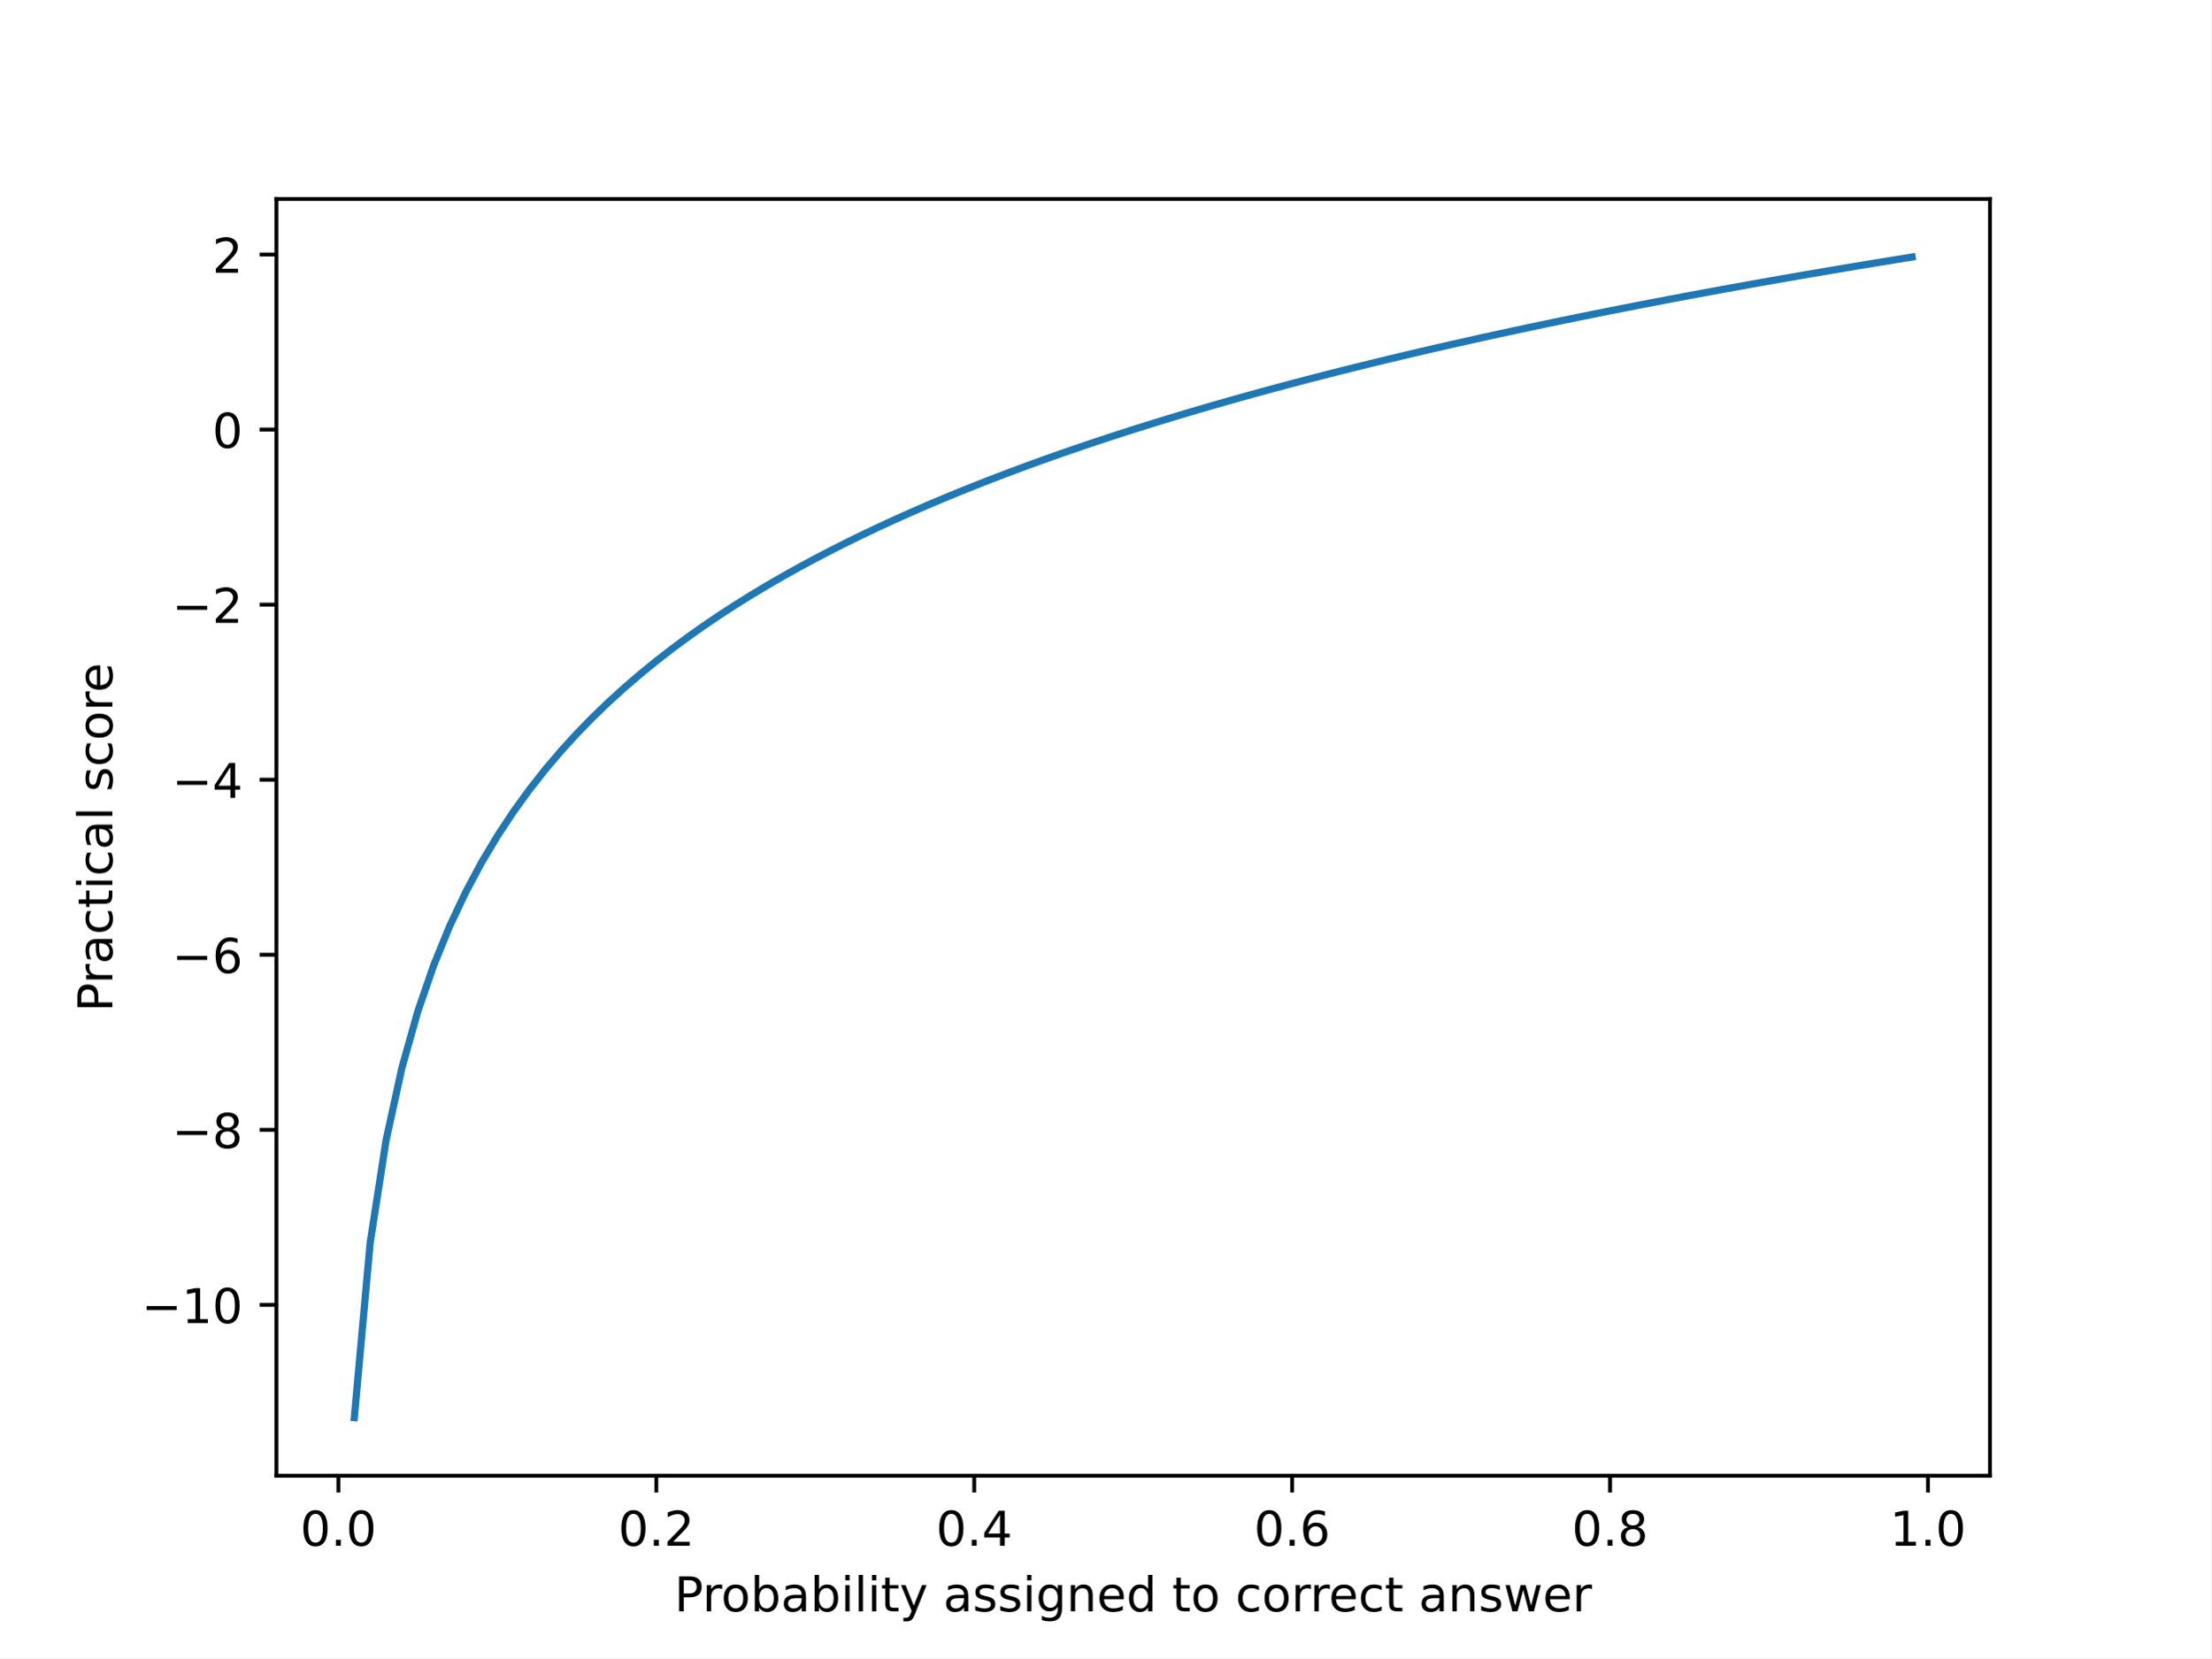
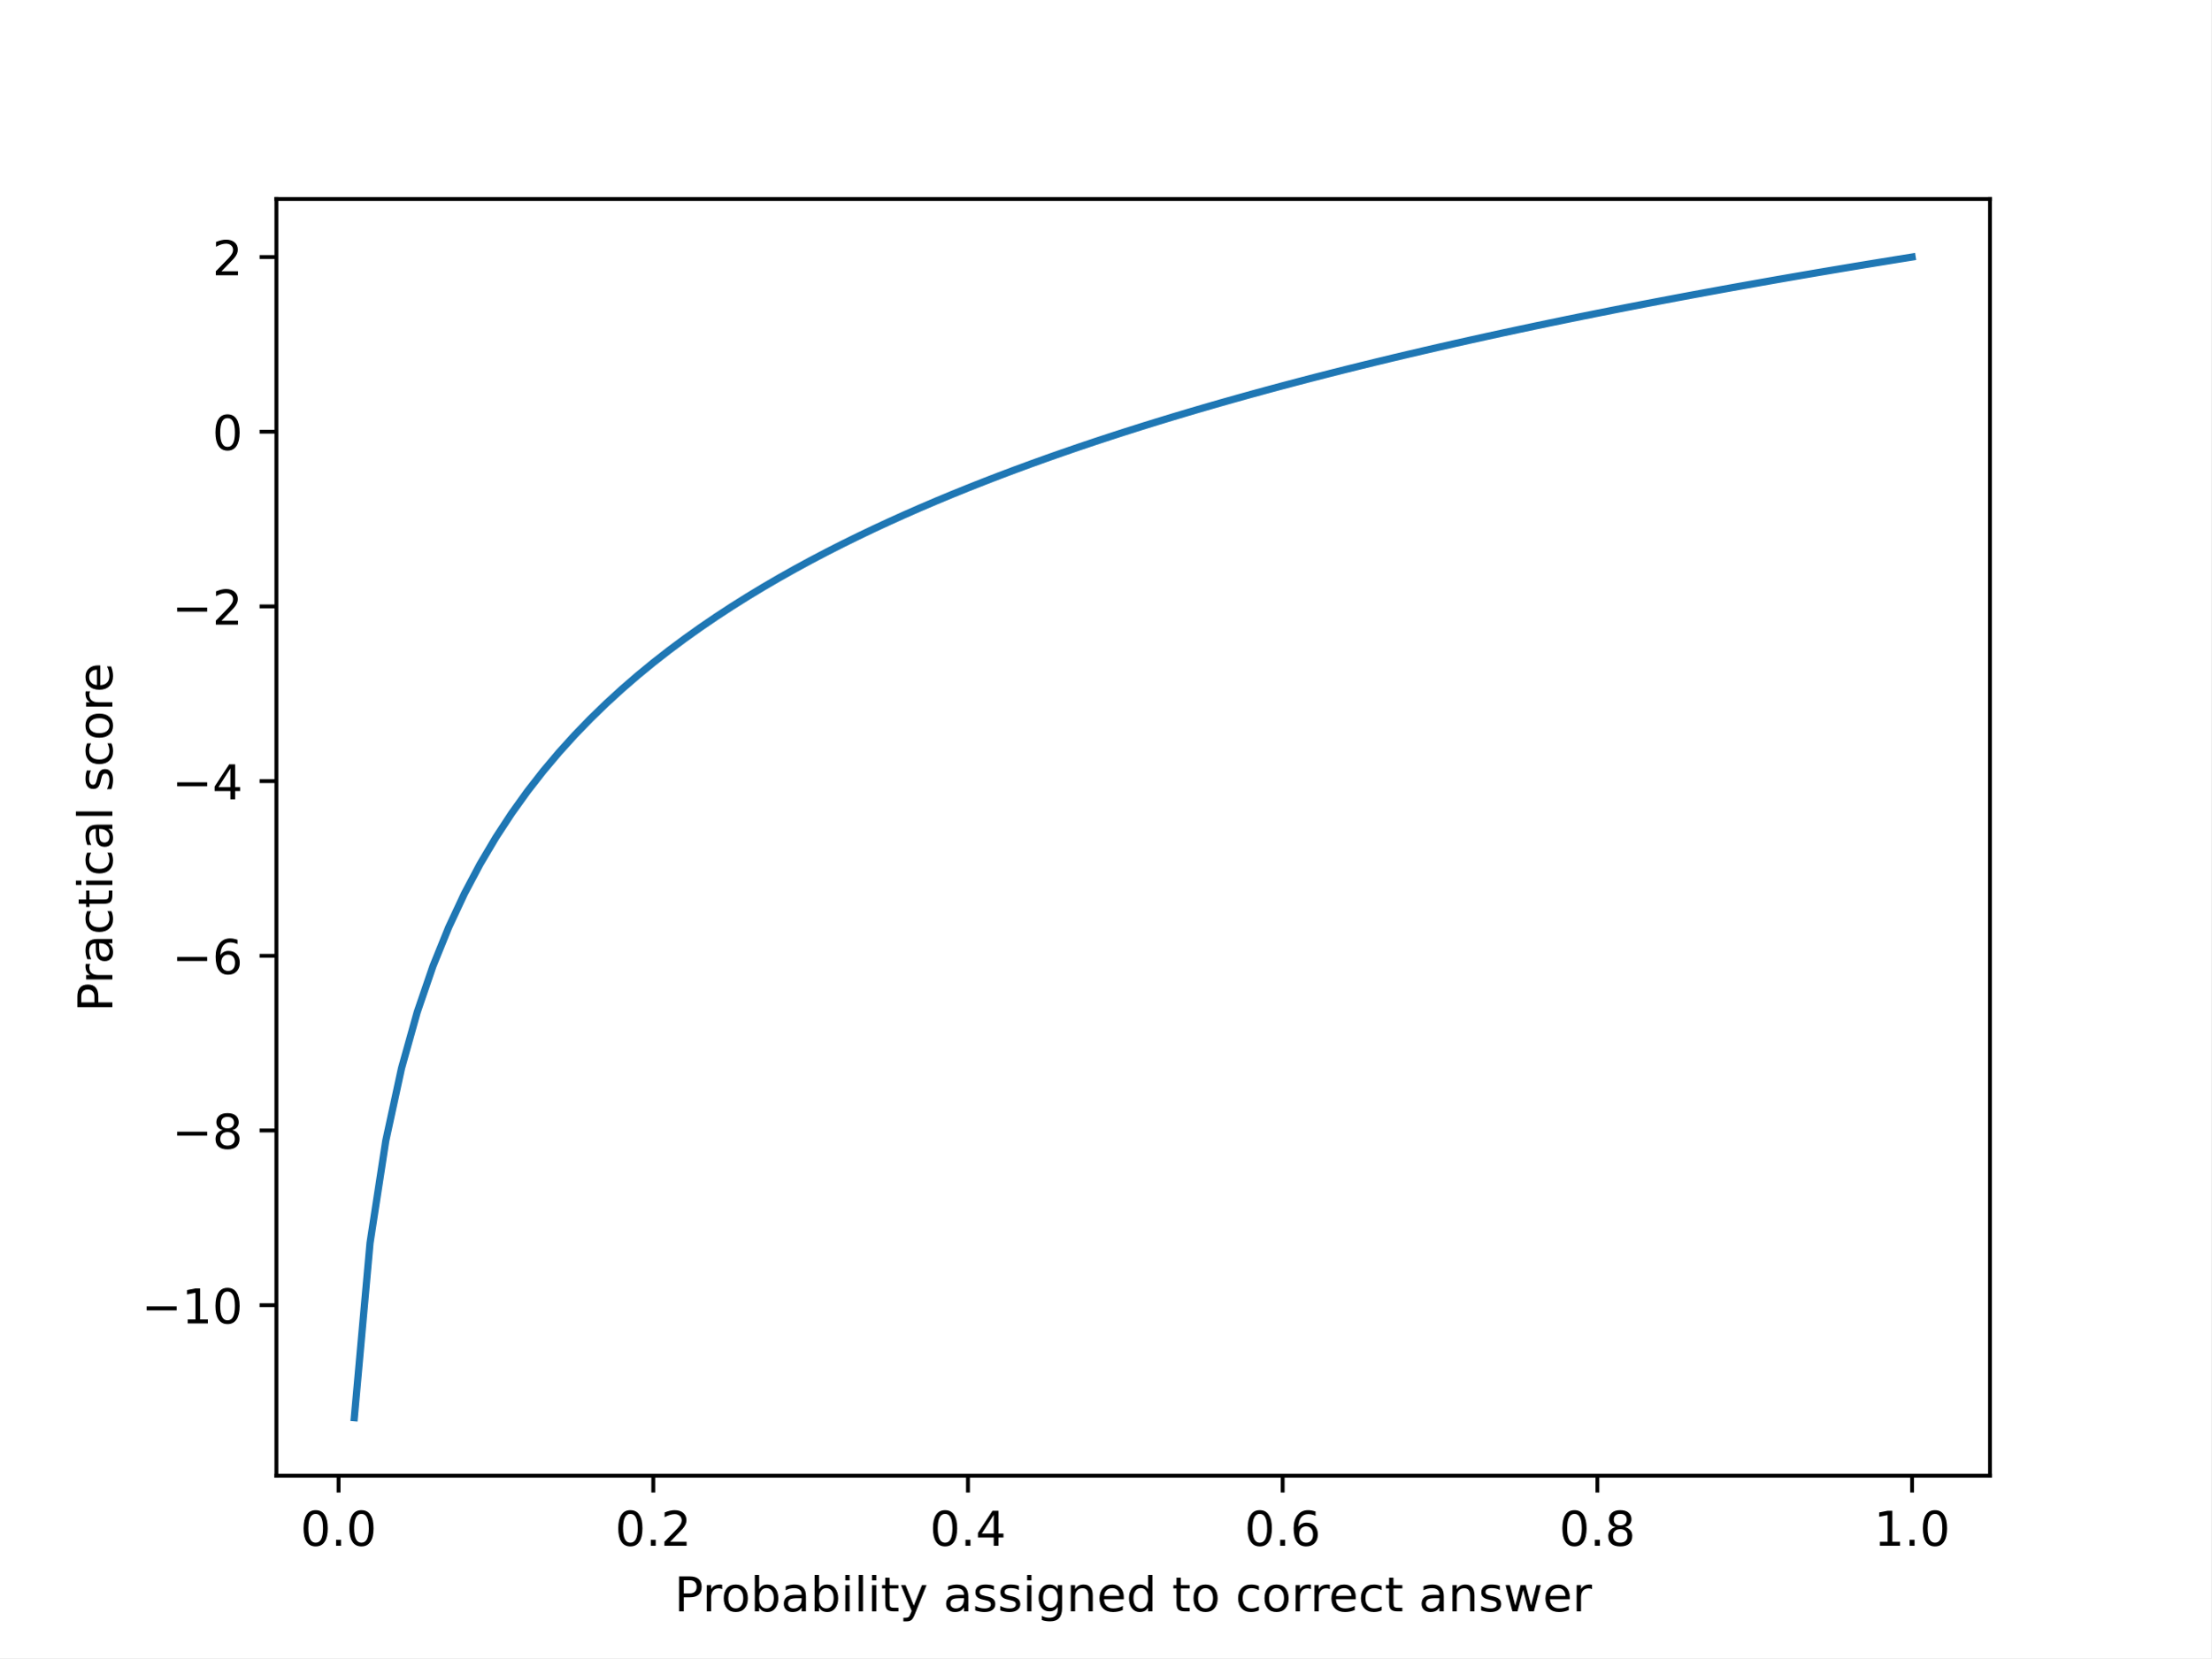
<svg xmlns="http://www.w3.org/2000/svg" xmlns:xlink="http://www.w3.org/1999/xlink" height="345.6pt" version="1.1" viewBox="0 0 460.8 345.6" width="460.8pt">
  <defs>
    <style type="text/css">
*{stroke-linecap:butt;stroke-linejoin:round;}
  </style>
  </defs>
  <g id="figure_1">
    <g id="patch_1">
      <path d="M 0 345.6  L 460.8 345.6  L 460.8 0  L 0 0  z " style="fill:#ffffff;" />
    </g>
    <g id="axes_1">
      <g id="patch_2">
        <path d="M 57.6 307.584  L 414.72 307.584  L 414.72 41.472  L 57.6 41.472  z " style="fill:#ffffff;" />
      </g>
      <g id="matplotlib.axis_1">
        <g id="xtick_1">
          <g id="line2d_1">
            <defs>
-               <path d="M 0 0  L 0 3.5  " id="m2e516d0a1c" style="stroke:#000000;stroke-width:0.8;" />
-             </defs>
-             <g>
-               <use style="stroke:#000000;stroke-width:0.8;" x="70.52" xlink:href="#m2e516d0a1c" y="307.584" />
+               <path d="M 0 0  L 0 3.5  " id="m2e163283e9" style="stroke:#000000;stroke-width:0.8;" />
+             </defs>
+             <g>
+               <use style="stroke:#000000;stroke-width:0.8;" x="70.553" xlink:href="#m2e163283e9" y="307.584" />
            </g>
          </g>
          <g id="text_1">
            <defs>
              <path d="M 31.781 66.406  Q 24.172 66.406 20.328 58.906  Q 16.5 51.422 16.5 36.375  Q 16.5 21.391 20.328 13.891  Q 24.172 6.391 31.781 6.391  Q 39.453 6.391 43.281 13.891  Q 47.125 21.391 47.125 36.375  Q 47.125 51.422 43.281 58.906  Q 39.453 66.406 31.781 66.406  z M 31.781 74.219  Q 44.047 74.219 50.516 64.516  Q 56.984 54.828 56.984 36.375  Q 56.984 17.969 50.516 8.266  Q 44.047 -1.422 31.781 -1.422  Q 19.531 -1.422 13.062 8.266  Q 6.594 17.969 6.594 36.375  Q 6.594 54.828 13.062 64.516  Q 19.531 74.219 31.781 74.219  z " id="DejaVuSans-48" />
              <path d="M 10.688 12.406  L 21 12.406  L 21 0  L 10.688 0  z " id="DejaVuSans-46" />
            </defs>
-             <g transform="translate(62.56836 322.1824)scale(0.1 -0.1)">
+             <g transform="translate(62.60183 322.1824)scale(0.1 -0.1)">
              <use xlink:href="#DejaVuSans-48" />
              <use x="63.623" xlink:href="#DejaVuSans-46" />
              <use x="95.41" xlink:href="#DejaVuSans-48" />
            </g>
          </g>
        </g>
        <g id="xtick_2">
          <g id="line2d_2">
            <g>
-               <use style="stroke:#000000;stroke-width:0.8;" x="136.776" xlink:href="#m2e516d0a1c" y="307.584" />
+               <use style="stroke:#000000;stroke-width:0.8;" x="136.14" xlink:href="#m2e163283e9" y="307.584" />
            </g>
          </g>
          <g id="text_2">
            <defs>
              <path d="M 19.188 8.297  L 53.609 8.297  L 53.609 0  L 7.328 0  L 7.328 8.297  Q 12.938 14.109 22.625 23.891  Q 32.328 33.688 34.812 36.531  Q 39.547 41.844 41.422 45.531  Q 43.312 49.219 43.312 52.781  Q 43.312 58.594 39.234 62.25  Q 35.156 65.922 28.609 65.922  Q 23.969 65.922 18.812 64.312  Q 13.672 62.703 7.812 59.422  L 7.812 69.391  Q 13.766 71.781 18.938 73  Q 24.125 74.219 28.422 74.219  Q 39.75 74.219 46.484 68.547  Q 53.219 62.891 53.219 53.422  Q 53.219 48.922 51.531 44.891  Q 49.859 40.875 45.406 35.406  Q 44.188 33.984 37.641 27.219  Q 31.109 20.453 19.188 8.297  z " id="DejaVuSans-50" />
            </defs>
-             <g transform="translate(128.8244 322.1824)scale(0.1 -0.1)">
+             <g transform="translate(128.1886 322.1824)scale(0.1 -0.1)">
              <use xlink:href="#DejaVuSans-48" />
              <use x="63.623" xlink:href="#DejaVuSans-46" />
              <use x="95.41" xlink:href="#DejaVuSans-50" />
            </g>
          </g>
        </g>
        <g id="xtick_3">
          <g id="line2d_3">
            <g>
-               <use style="stroke:#000000;stroke-width:0.8;" x="203.032" xlink:href="#m2e516d0a1c" y="307.584" />
+               <use style="stroke:#000000;stroke-width:0.8;" x="201.727" xlink:href="#m2e163283e9" y="307.584" />
            </g>
          </g>
          <g id="text_3">
            <defs>
              <path d="M 37.797 64.312  L 12.891 25.391  L 37.797 25.391  z M 35.203 72.906  L 47.609 72.906  L 47.609 25.391  L 58.016 25.391  L 58.016 17.188  L 47.609 17.188  L 47.609 0  L 37.797 0  L 37.797 17.188  L 4.891 17.188  L 4.891 26.703  z " id="DejaVuSans-52" />
            </defs>
-             <g transform="translate(195.0804 322.1824)scale(0.1 -0.1)">
+             <g transform="translate(193.7754 322.1824)scale(0.1 -0.1)">
              <use xlink:href="#DejaVuSans-48" />
              <use x="63.623" xlink:href="#DejaVuSans-46" />
              <use x="95.41" xlink:href="#DejaVuSans-52" />
            </g>
          </g>
        </g>
        <g id="xtick_4">
          <g id="line2d_4">
            <g>
-               <use style="stroke:#000000;stroke-width:0.8;" x="269.288" xlink:href="#m2e516d0a1c" y="307.584" />
+               <use style="stroke:#000000;stroke-width:0.8;" x="267.314" xlink:href="#m2e163283e9" y="307.584" />
            </g>
          </g>
          <g id="text_4">
            <defs>
              <path d="M 33.016 40.375  Q 26.375 40.375 22.484 35.828  Q 18.609 31.297 18.609 23.391  Q 18.609 15.531 22.484 10.953  Q 26.375 6.391 33.016 6.391  Q 39.656 6.391 43.531 10.953  Q 47.406 15.531 47.406 23.391  Q 47.406 31.297 43.531 35.828  Q 39.656 40.375 33.016 40.375  z M 52.594 71.297  L 52.594 62.312  Q 48.875 64.062 45.094 64.984  Q 41.312 65.922 37.594 65.922  Q 27.828 65.922 22.672 59.328  Q 17.531 52.734 16.797 39.406  Q 19.672 43.656 24.016 45.922  Q 28.375 48.188 33.594 48.188  Q 44.578 48.188 50.953 41.516  Q 57.328 34.859 57.328 23.391  Q 57.328 12.156 50.688 5.359  Q 44.047 -1.422 33.016 -1.422  Q 20.359 -1.422 13.672 8.266  Q 6.984 17.969 6.984 36.375  Q 6.984 53.656 15.188 63.938  Q 23.391 74.219 37.203 74.219  Q 40.922 74.219 44.703 73.484  Q 48.484 72.75 52.594 71.297  z " id="DejaVuSans-54" />
            </defs>
-             <g transform="translate(261.3365 322.1824)scale(0.1 -0.1)">
+             <g transform="translate(259.3622 322.1824)scale(0.1 -0.1)">
              <use xlink:href="#DejaVuSans-48" />
              <use x="63.623" xlink:href="#DejaVuSans-46" />
              <use x="95.41" xlink:href="#DejaVuSans-54" />
            </g>
          </g>
        </g>
        <g id="xtick_5">
          <g id="line2d_5">
            <g>
-               <use style="stroke:#000000;stroke-width:0.8;" x="335.544" xlink:href="#m2e516d0a1c" y="307.584" />
+               <use style="stroke:#000000;stroke-width:0.8;" x="332.9" xlink:href="#m2e163283e9" y="307.584" />
            </g>
          </g>
          <g id="text_5">
            <defs>
              <path d="M 31.781 34.625  Q 24.75 34.625 20.719 30.859  Q 16.703 27.094 16.703 20.516  Q 16.703 13.922 20.719 10.156  Q 24.75 6.391 31.781 6.391  Q 38.812 6.391 42.859 10.172  Q 46.922 13.969 46.922 20.516  Q 46.922 27.094 42.891 30.859  Q 38.875 34.625 31.781 34.625  z M 21.922 38.812  Q 15.578 40.375 12.031 44.719  Q 8.5 49.078 8.5 55.328  Q 8.5 64.062 14.719 69.141  Q 20.953 74.219 31.781 74.219  Q 42.672 74.219 48.875 69.141  Q 55.078 64.062 55.078 55.328  Q 55.078 49.078 51.531 44.719  Q 48 40.375 41.703 38.812  Q 48.828 37.156 52.797 32.312  Q 56.781 27.484 56.781 20.516  Q 56.781 9.906 50.312 4.234  Q 43.844 -1.422 31.781 -1.422  Q 19.734 -1.422 13.25 4.234  Q 6.781 9.906 6.781 20.516  Q 6.781 27.484 10.781 32.312  Q 14.797 37.156 21.922 38.812  z M 18.312 54.391  Q 18.312 48.734 21.844 45.562  Q 25.391 42.391 31.781 42.391  Q 38.141 42.391 41.719 45.562  Q 45.312 48.734 45.312 54.391  Q 45.312 60.062 41.719 63.234  Q 38.141 66.406 31.781 66.406  Q 25.391 66.406 21.844 63.234  Q 18.312 60.062 18.312 54.391  z " id="DejaVuSans-56" />
            </defs>
-             <g transform="translate(327.5925 322.1824)scale(0.1 -0.1)">
+             <g transform="translate(324.9489 322.1824)scale(0.1 -0.1)">
              <use xlink:href="#DejaVuSans-48" />
              <use x="63.623" xlink:href="#DejaVuSans-46" />
              <use x="95.41" xlink:href="#DejaVuSans-56" />
            </g>
          </g>
        </g>
        <g id="xtick_6">
          <g id="line2d_6">
            <g>
-               <use style="stroke:#000000;stroke-width:0.8;" x="401.8" xlink:href="#m2e516d0a1c" y="307.584" />
+               <use style="stroke:#000000;stroke-width:0.8;" x="398.487" xlink:href="#m2e163283e9" y="307.584" />
            </g>
          </g>
          <g id="text_6">
            <defs>
              <path d="M 12.406 8.297  L 28.516 8.297  L 28.516 63.922  L 10.984 60.406  L 10.984 69.391  L 28.422 72.906  L 38.281 72.906  L 38.281 8.297  L 54.391 8.297  L 54.391 0  L 12.406 0  z " id="DejaVuSans-49" />
            </defs>
-             <g transform="translate(393.8485 322.1824)scale(0.1 -0.1)">
+             <g transform="translate(390.5357 322.1824)scale(0.1 -0.1)">
              <use xlink:href="#DejaVuSans-49" />
              <use x="63.623" xlink:href="#DejaVuSans-46" />
              <use x="95.41" xlink:href="#DejaVuSans-48" />
            </g>
          </g>
        </g>
        <g id="text_7">
          <defs>
            <path d="M 19.672 64.797  L 19.672 37.406  L 32.078 37.406  Q 38.969 37.406 42.719 40.969  Q 46.484 44.531 46.484 51.125  Q 46.484 57.672 42.719 61.234  Q 38.969 64.797 32.078 64.797  z M 9.812 72.906  L 32.078 72.906  Q 44.344 72.906 50.609 67.359  Q 56.891 61.812 56.891 51.125  Q 56.891 40.328 50.609 34.812  Q 44.344 29.297 32.078 29.297  L 19.672 29.297  L 19.672 0  L 9.812 0  z " id="DejaVuSans-80" />
            <path d="M 41.109 46.297  Q 39.594 47.172 37.812 47.578  Q 36.031 48 33.891 48  Q 26.266 48 22.188 43.047  Q 18.109 38.094 18.109 28.812  L 18.109 0  L 9.078 0  L 9.078 54.688  L 18.109 54.688  L 18.109 46.188  Q 20.953 51.172 25.484 53.578  Q 30.031 56 36.531 56  Q 37.453 56 38.578 55.875  Q 39.703 55.766 41.062 55.516  z " id="DejaVuSans-114" />
            <path d="M 30.609 48.391  Q 23.391 48.391 19.188 42.75  Q 14.984 37.109 14.984 27.297  Q 14.984 17.484 19.156 11.844  Q 23.344 6.203 30.609 6.203  Q 37.797 6.203 41.984 11.859  Q 46.188 17.531 46.188 27.297  Q 46.188 37.016 41.984 42.703  Q 37.797 48.391 30.609 48.391  z M 30.609 56  Q 42.328 56 49.016 48.375  Q 55.719 40.766 55.719 27.297  Q 55.719 13.875 49.016 6.219  Q 42.328 -1.422 30.609 -1.422  Q 18.844 -1.422 12.172 6.219  Q 5.516 13.875 5.516 27.297  Q 5.516 40.766 12.172 48.375  Q 18.844 56 30.609 56  z " id="DejaVuSans-111" />
            <path d="M 48.688 27.297  Q 48.688 37.203 44.609 42.844  Q 40.531 48.484 33.406 48.484  Q 26.266 48.484 22.188 42.844  Q 18.109 37.203 18.109 27.297  Q 18.109 17.391 22.188 11.75  Q 26.266 6.109 33.406 6.109  Q 40.531 6.109 44.609 11.75  Q 48.688 17.391 48.688 27.297  z M 18.109 46.391  Q 20.953 51.266 25.266 53.625  Q 29.594 56 35.594 56  Q 45.562 56 51.781 48.094  Q 58.016 40.188 58.016 27.297  Q 58.016 14.406 51.781 6.484  Q 45.562 -1.422 35.594 -1.422  Q 29.594 -1.422 25.266 0.953  Q 20.953 3.328 18.109 8.203  L 18.109 0  L 9.078 0  L 9.078 75.984  L 18.109 75.984  z " id="DejaVuSans-98" />
            <path d="M 34.281 27.484  Q 23.391 27.484 19.188 25  Q 14.984 22.516 14.984 16.5  Q 14.984 11.719 18.141 8.906  Q 21.297 6.109 26.703 6.109  Q 34.188 6.109 38.703 11.406  Q 43.219 16.703 43.219 25.484  L 43.219 27.484  z M 52.203 31.203  L 52.203 0  L 43.219 0  L 43.219 8.297  Q 40.141 3.328 35.547 0.953  Q 30.953 -1.422 24.312 -1.422  Q 15.922 -1.422 10.953 3.297  Q 6 8.016 6 15.922  Q 6 25.141 12.172 29.828  Q 18.359 34.516 30.609 34.516  L 43.219 34.516  L 43.219 35.406  Q 43.219 41.609 39.141 45  Q 35.062 48.391 27.688 48.391  Q 23 48.391 18.547 47.266  Q 14.109 46.141 10.016 43.891  L 10.016 52.203  Q 14.938 54.109 19.578 55.047  Q 24.219 56 28.609 56  Q 40.484 56 46.344 49.844  Q 52.203 43.703 52.203 31.203  z " id="DejaVuSans-97" />
            <path d="M 9.422 54.688  L 18.406 54.688  L 18.406 0  L 9.422 0  z M 9.422 75.984  L 18.406 75.984  L 18.406 64.594  L 9.422 64.594  z " id="DejaVuSans-105" />
            <path d="M 9.422 75.984  L 18.406 75.984  L 18.406 0  L 9.422 0  z " id="DejaVuSans-108" />
            <path d="M 18.312 70.219  L 18.312 54.688  L 36.812 54.688  L 36.812 47.703  L 18.312 47.703  L 18.312 18.016  Q 18.312 11.328 20.141 9.422  Q 21.969 7.516 27.594 7.516  L 36.812 7.516  L 36.812 0  L 27.594 0  Q 17.188 0 13.234 3.875  Q 9.281 7.766 9.281 18.016  L 9.281 47.703  L 2.688 47.703  L 2.688 54.688  L 9.281 54.688  L 9.281 70.219  z " id="DejaVuSans-116" />
            <path d="M 32.172 -5.078  Q 28.375 -14.844 24.75 -17.812  Q 21.141 -20.797 15.094 -20.797  L 7.906 -20.797  L 7.906 -13.281  L 13.188 -13.281  Q 16.891 -13.281 18.938 -11.516  Q 21 -9.766 23.484 -3.219  L 25.094 0.875  L 2.984 54.688  L 12.5 54.688  L 29.594 11.922  L 46.688 54.688  L 56.203 54.688  z " id="DejaVuSans-121" />
            <path id="DejaVuSans-32" />
            <path d="M 44.281 53.078  L 44.281 44.578  Q 40.484 46.531 36.375 47.5  Q 32.281 48.484 27.875 48.484  Q 21.188 48.484 17.844 46.438  Q 14.5 44.391 14.5 40.281  Q 14.5 37.156 16.891 35.375  Q 19.281 33.594 26.516 31.984  L 29.594 31.297  Q 39.156 29.25 43.188 25.516  Q 47.219 21.781 47.219 15.094  Q 47.219 7.469 41.188 3.016  Q 35.156 -1.422 24.609 -1.422  Q 20.219 -1.422 15.453 -0.562  Q 10.688 0.297 5.422 2  L 5.422 11.281  Q 10.406 8.688 15.234 7.391  Q 20.062 6.109 24.812 6.109  Q 31.156 6.109 34.562 8.281  Q 37.984 10.453 37.984 14.406  Q 37.984 18.062 35.516 20.016  Q 33.062 21.969 24.703 23.781  L 21.578 24.516  Q 13.234 26.266 9.516 29.906  Q 5.812 33.547 5.812 39.891  Q 5.812 47.609 11.281 51.797  Q 16.75 56 26.812 56  Q 31.781 56 36.172 55.266  Q 40.578 54.547 44.281 53.078  z " id="DejaVuSans-115" />
            <path d="M 45.406 27.984  Q 45.406 37.75 41.375 43.109  Q 37.359 48.484 30.078 48.484  Q 22.859 48.484 18.828 43.109  Q 14.797 37.75 14.797 27.984  Q 14.797 18.266 18.828 12.891  Q 22.859 7.516 30.078 7.516  Q 37.359 7.516 41.375 12.891  Q 45.406 18.266 45.406 27.984  z M 54.391 6.781  Q 54.391 -7.172 48.188 -13.984  Q 42 -20.797 29.203 -20.797  Q 24.469 -20.797 20.266 -20.094  Q 16.062 -19.391 12.109 -17.922  L 12.109 -9.188  Q 16.062 -11.328 19.922 -12.344  Q 23.781 -13.375 27.781 -13.375  Q 36.625 -13.375 41.016 -8.766  Q 45.406 -4.156 45.406 5.172  L 45.406 9.625  Q 42.625 4.781 38.281 2.391  Q 33.938 0 27.875 0  Q 17.828 0 11.672 7.656  Q 5.516 15.328 5.516 27.984  Q 5.516 40.672 11.672 48.328  Q 17.828 56 27.875 56  Q 33.938 56 38.281 53.609  Q 42.625 51.219 45.406 46.391  L 45.406 54.688  L 54.391 54.688  z " id="DejaVuSans-103" />
            <path d="M 54.891 33.016  L 54.891 0  L 45.906 0  L 45.906 32.719  Q 45.906 40.484 42.875 44.328  Q 39.844 48.188 33.797 48.188  Q 26.516 48.188 22.312 43.547  Q 18.109 38.922 18.109 30.906  L 18.109 0  L 9.078 0  L 9.078 54.688  L 18.109 54.688  L 18.109 46.188  Q 21.344 51.125 25.703 53.562  Q 30.078 56 35.797 56  Q 45.219 56 50.047 50.172  Q 54.891 44.344 54.891 33.016  z " id="DejaVuSans-110" />
            <path d="M 56.203 29.594  L 56.203 25.203  L 14.891 25.203  Q 15.484 15.922 20.484 11.062  Q 25.484 6.203 34.422 6.203  Q 39.594 6.203 44.453 7.469  Q 49.312 8.734 54.109 11.281  L 54.109 2.781  Q 49.266 0.734 44.188 -0.344  Q 39.109 -1.422 33.891 -1.422  Q 20.797 -1.422 13.156 6.188  Q 5.516 13.812 5.516 26.812  Q 5.516 40.234 12.766 48.109  Q 20.016 56 32.328 56  Q 43.359 56 49.781 48.891  Q 56.203 41.797 56.203 29.594  z M 47.219 32.234  Q 47.125 39.594 43.094 43.984  Q 39.062 48.391 32.422 48.391  Q 24.906 48.391 20.391 44.141  Q 15.875 39.891 15.188 32.172  z " id="DejaVuSans-101" />
            <path d="M 45.406 46.391  L 45.406 75.984  L 54.391 75.984  L 54.391 0  L 45.406 0  L 45.406 8.203  Q 42.578 3.328 38.25 0.953  Q 33.938 -1.422 27.875 -1.422  Q 17.969 -1.422 11.734 6.484  Q 5.516 14.406 5.516 27.297  Q 5.516 40.188 11.734 48.094  Q 17.969 56 27.875 56  Q 33.938 56 38.25 53.625  Q 42.578 51.266 45.406 46.391  z M 14.797 27.297  Q 14.797 17.391 18.875 11.75  Q 22.953 6.109 30.078 6.109  Q 37.203 6.109 41.297 11.75  Q 45.406 17.391 45.406 27.297  Q 45.406 37.203 41.297 42.844  Q 37.203 48.484 30.078 48.484  Q 22.953 48.484 18.875 42.844  Q 14.797 37.203 14.797 27.297  z " id="DejaVuSans-100" />
            <path d="M 48.781 52.594  L 48.781 44.188  Q 44.969 46.297 41.141 47.344  Q 37.312 48.391 33.406 48.391  Q 24.656 48.391 19.812 42.844  Q 14.984 37.312 14.984 27.297  Q 14.984 17.281 19.812 11.734  Q 24.656 6.203 33.406 6.203  Q 37.312 6.203 41.141 7.25  Q 44.969 8.297 48.781 10.406  L 48.781 2.094  Q 45.016 0.344 40.984 -0.531  Q 36.969 -1.422 32.422 -1.422  Q 20.062 -1.422 12.781 6.344  Q 5.516 14.109 5.516 27.297  Q 5.516 40.672 12.859 48.328  Q 20.219 56 33.016 56  Q 37.156 56 41.109 55.141  Q 45.062 54.297 48.781 52.594  z " id="DejaVuSans-99" />
            <path d="M 4.203 54.688  L 13.188 54.688  L 24.422 12.016  L 35.594 54.688  L 46.188 54.688  L 57.422 12.016  L 68.609 54.688  L 77.594 54.688  L 63.281 0  L 52.688 0  L 40.922 44.828  L 29.109 0  L 18.5 0  z " id="DejaVuSans-119" />
          </defs>
          <g transform="translate(140.535 335.8606)scale(0.1 -0.1)">
            <use xlink:href="#DejaVuSans-80" />
            <use x="58.553" xlink:href="#DejaVuSans-114" />
            <use x="97.416" xlink:href="#DejaVuSans-111" />
            <use x="158.598" xlink:href="#DejaVuSans-98" />
            <use x="222.074" xlink:href="#DejaVuSans-97" />
            <use x="283.354" xlink:href="#DejaVuSans-98" />
            <use x="346.83" xlink:href="#DejaVuSans-105" />
            <use x="374.613" xlink:href="#DejaVuSans-108" />
            <use x="402.396" xlink:href="#DejaVuSans-105" />
            <use x="430.18" xlink:href="#DejaVuSans-116" />
            <use x="469.389" xlink:href="#DejaVuSans-121" />
            <use x="528.568" xlink:href="#DejaVuSans-32" />
            <use x="560.355" xlink:href="#DejaVuSans-97" />
            <use x="621.635" xlink:href="#DejaVuSans-115" />
            <use x="673.734" xlink:href="#DejaVuSans-115" />
            <use x="725.834" xlink:href="#DejaVuSans-105" />
            <use x="753.617" xlink:href="#DejaVuSans-103" />
            <use x="817.094" xlink:href="#DejaVuSans-110" />
            <use x="880.473" xlink:href="#DejaVuSans-101" />
            <use x="941.996" xlink:href="#DejaVuSans-100" />
            <use x="1005.473" xlink:href="#DejaVuSans-32" />
            <use x="1037.26" xlink:href="#DejaVuSans-116" />
            <use x="1076.469" xlink:href="#DejaVuSans-111" />
            <use x="1137.65" xlink:href="#DejaVuSans-32" />
            <use x="1169.438" xlink:href="#DejaVuSans-99" />
            <use x="1224.418" xlink:href="#DejaVuSans-111" />
            <use x="1285.6" xlink:href="#DejaVuSans-114" />
            <use x="1324.963" xlink:href="#DejaVuSans-114" />
            <use x="1363.826" xlink:href="#DejaVuSans-101" />
            <use x="1425.35" xlink:href="#DejaVuSans-99" />
            <use x="1480.33" xlink:href="#DejaVuSans-116" />
            <use x="1519.539" xlink:href="#DejaVuSans-32" />
            <use x="1551.326" xlink:href="#DejaVuSans-97" />
            <use x="1612.605" xlink:href="#DejaVuSans-110" />
            <use x="1675.984" xlink:href="#DejaVuSans-115" />
            <use x="1728.084" xlink:href="#DejaVuSans-119" />
            <use x="1809.871" xlink:href="#DejaVuSans-101" />
            <use x="1871.395" xlink:href="#DejaVuSans-114" />
          </g>
        </g>
      </g>
      <g id="matplotlib.axis_2">
        <g id="ytick_1">
          <g id="line2d_7">
            <defs>
-               <path d="M 0 0  L -3.5 0  " id="m3c0370c19d" style="stroke:#000000;stroke-width:0.8;" />
-             </defs>
-             <g>
-               <use style="stroke:#000000;stroke-width:0.8;" x="57.6" xlink:href="#m3c0370c19d" y="271.979" />
+               <path d="M 0 0  L -3.5 0  " id="mf3b1f200a7" style="stroke:#000000;stroke-width:0.8;" />
+             </defs>
+             <g>
+               <use style="stroke:#000000;stroke-width:0.8;" x="57.6" xlink:href="#mf3b1f200a7" y="272.044" />
            </g>
          </g>
          <g id="text_8">
            <defs>
              <path d="M 10.594 35.5  L 73.188 35.5  L 73.188 27.203  L 10.594 27.203  z " id="DejaVuSans-8722" />
            </defs>
-             <g transform="translate(29.49531 275.7783)scale(0.1 -0.1)">
+             <g transform="translate(29.49531 275.8427)scale(0.1 -0.1)">
              <use xlink:href="#DejaVuSans-8722" />
              <use x="83.789" xlink:href="#DejaVuSans-49" />
              <use x="147.412" xlink:href="#DejaVuSans-48" />
            </g>
          </g>
        </g>
        <g id="ytick_2">
          <g id="line2d_8">
            <g>
-               <use style="stroke:#000000;stroke-width:0.8;" x="57.6" xlink:href="#m3c0370c19d" y="235.489" />
+               <use style="stroke:#000000;stroke-width:0.8;" x="57.6" xlink:href="#mf3b1f200a7" y="235.631" />
            </g>
          </g>
          <g id="text_9">
-             <g transform="translate(35.85781 239.2887)scale(0.1 -0.1)">
+             <g transform="translate(35.85781 239.4302)scale(0.1 -0.1)">
              <use xlink:href="#DejaVuSans-8722" />
              <use x="83.789" xlink:href="#DejaVuSans-56" />
            </g>
          </g>
        </g>
        <g id="ytick_3">
          <g id="line2d_9">
            <g>
-               <use style="stroke:#000000;stroke-width:0.8;" x="57.6" xlink:href="#m3c0370c19d" y="199" />
+               <use style="stroke:#000000;stroke-width:0.8;" x="57.6" xlink:href="#mf3b1f200a7" y="199.218" />
            </g>
          </g>
          <g id="text_10">
-             <g transform="translate(35.85781 202.7991)scale(0.1 -0.1)">
+             <g transform="translate(35.85781 203.0176)scale(0.1 -0.1)">
              <use xlink:href="#DejaVuSans-8722" />
              <use x="83.789" xlink:href="#DejaVuSans-54" />
            </g>
          </g>
        </g>
        <g id="ytick_4">
          <g id="line2d_10">
            <g>
-               <use style="stroke:#000000;stroke-width:0.8;" x="57.6" xlink:href="#m3c0370c19d" y="162.51" />
+               <use style="stroke:#000000;stroke-width:0.8;" x="57.6" xlink:href="#mf3b1f200a7" y="162.806" />
            </g>
          </g>
          <g id="text_11">
-             <g transform="translate(35.85781 166.3095)scale(0.1 -0.1)">
+             <g transform="translate(35.85781 166.605)scale(0.1 -0.1)">
              <use xlink:href="#DejaVuSans-8722" />
              <use x="83.789" xlink:href="#DejaVuSans-52" />
            </g>
          </g>
        </g>
        <g id="ytick_5">
          <g id="line2d_11">
            <g>
-               <use style="stroke:#000000;stroke-width:0.8;" x="57.6" xlink:href="#m3c0370c19d" y="126.021" />
+               <use style="stroke:#000000;stroke-width:0.8;" x="57.6" xlink:href="#mf3b1f200a7" y="126.393" />
            </g>
          </g>
          <g id="text_12">
-             <g transform="translate(35.85781 129.8199)scale(0.1 -0.1)">
+             <g transform="translate(35.85781 130.1924)scale(0.1 -0.1)">
              <use xlink:href="#DejaVuSans-8722" />
              <use x="83.789" xlink:href="#DejaVuSans-50" />
            </g>
          </g>
        </g>
        <g id="ytick_6">
          <g id="line2d_12">
            <g>
-               <use style="stroke:#000000;stroke-width:0.8;" x="57.6" xlink:href="#m3c0370c19d" y="89.531" />
+               <use style="stroke:#000000;stroke-width:0.8;" x="57.6" xlink:href="#mf3b1f200a7" y="89.981" />
            </g>
          </g>
          <g id="text_13">
-             <g transform="translate(44.2375 93.33033)scale(0.1 -0.1)">
+             <g transform="translate(44.2375 93.77981)scale(0.1 -0.1)">
              <use xlink:href="#DejaVuSans-48" />
            </g>
          </g>
        </g>
        <g id="ytick_7">
          <g id="line2d_13">
            <g>
-               <use style="stroke:#000000;stroke-width:0.8;" x="57.6" xlink:href="#m3c0370c19d" y="53.042" />
+               <use style="stroke:#000000;stroke-width:0.8;" x="57.6" xlink:href="#mf3b1f200a7" y="53.568" />
            </g>
          </g>
          <g id="text_14">
-             <g transform="translate(44.2375 56.84073)scale(0.1 -0.1)">
+             <g transform="translate(44.2375 57.36722)scale(0.1 -0.1)">
              <use xlink:href="#DejaVuSans-50" />
            </g>
          </g>
        </g>
        <g id="text_15">
          <g transform="translate(23.41562 210.8975)rotate(-90)scale(0.1 -0.1)">
            <use xlink:href="#DejaVuSans-80" />
            <use x="58.553" xlink:href="#DejaVuSans-114" />
            <use x="99.666" xlink:href="#DejaVuSans-97" />
            <use x="160.945" xlink:href="#DejaVuSans-99" />
            <use x="215.926" xlink:href="#DejaVuSans-116" />
            <use x="255.135" xlink:href="#DejaVuSans-105" />
            <use x="282.918" xlink:href="#DejaVuSans-99" />
            <use x="337.898" xlink:href="#DejaVuSans-97" />
            <use x="399.178" xlink:href="#DejaVuSans-108" />
            <use x="426.961" xlink:href="#DejaVuSans-32" />
            <use x="458.748" xlink:href="#DejaVuSans-115" />
            <use x="510.848" xlink:href="#DejaVuSans-99" />
            <use x="565.828" xlink:href="#DejaVuSans-111" />
            <use x="627.01" xlink:href="#DejaVuSans-114" />
            <use x="665.873" xlink:href="#DejaVuSans-101" />
          </g>
        </g>
      </g>
      <g id="line2d_14">
-         <path clip-path="url(#pbdf71cf5a7)" d="M 73.833 295.488  L 77.146 258.996  L 80.458 237.649  L 83.771 222.504  L 87.084 210.756  L 90.397 201.157  L 93.71 193.041  L 97.022 186.011  L 100.335 179.81  L 103.648 174.263  L 106.961 169.246  L 110.274 164.665  L 113.586 160.451  L 116.899 156.549  L 120.212 152.917  L 123.525 149.519  L 126.838 146.327  L 130.15 143.318  L 133.463 140.472  L 136.776 137.771  L 140.089 135.203  L 143.402 132.753  L 146.714 130.413  L 150.027 128.172  L 153.34 126.023  L 156.653 123.958  L 159.966 121.972  L 163.278 120.057  L 166.591 118.209  L 169.904 116.425  L 173.217 114.698  L 176.53 113.027  L 179.842 111.407  L 183.155 109.835  L 186.468 108.309  L 189.781 106.826  L 193.094 105.383  L 196.406 103.979  L 199.719 102.612  L 203.032 101.279  L 206.345 99.979  L 209.658 98.71  L 212.97 97.472  L 216.283 96.261  L 219.596 95.078  L 222.909 93.921  L 226.222 92.789  L 229.534 91.68  L 232.847 90.595  L 236.16 89.531  L 239.473 88.489  L 242.786 87.466  L 246.098 86.463  L 249.411 85.479  L 252.724 84.513  L 256.037 83.565  L 259.35 82.633  L 262.662 81.717  L 265.975 80.817  L 269.288 79.932  L 272.601 79.062  L 275.914 78.206  L 279.226 77.364  L 282.539 76.535  L 285.852 75.718  L 289.165 74.915  L 292.478 74.123  L 295.79 73.343  L 299.103 72.574  L 302.416 71.817  L 305.729 71.07  L 309.042 70.334  L 312.354 69.608  L 315.667 68.891  L 318.98 68.185  L 322.293 67.487  L 325.606 66.799  L 328.918 66.12  L 332.231 65.449  L 335.544 64.787  L 338.857 64.133  L 342.17 63.487  L 345.482 62.849  L 348.795 62.218  L 352.108 61.595  L 355.421 60.979  L 358.734 60.371  L 362.046 59.769  L 365.359 59.174  L 368.672 58.586  L 371.985 58.004  L 375.298 57.429  L 378.61 56.86  L 381.923 56.296  L 385.236 55.739  L 388.549 55.188  L 391.862 54.642  L 395.174 54.102  L 398.487 53.568  " style="fill:none;stroke:#1f77b4;stroke-linecap:square;stroke-width:1.5;" />
+         <path clip-path="url(#p48ac717af4)" d="M 73.833 295.488  L 77.112 259.075  L 80.391 237.775  L 83.671 222.663  L 86.95 210.941  L 90.229 201.363  L 93.509 193.265  L 96.788 186.25  L 100.067 180.063  L 103.347 174.528  L 106.626 169.521  L 109.905 164.95  L 113.185 160.745  L 116.464 156.852  L 119.743 153.228  L 123.023 149.838  L 126.302 146.653  L 129.581 143.65  L 132.861 140.81  L 136.14 138.115  L 139.42 135.552  L 142.699 133.109  L 145.978 130.773  L 149.258 128.538  L 152.537 126.393  L 155.816 124.333  L 159.096 122.35  L 162.375 120.44  L 165.654 118.596  L 168.934 116.815  L 172.213 115.093  L 175.492 113.425  L 178.772 111.809  L 182.051 110.24  L 185.33 108.718  L 188.61 107.238  L 191.889 105.798  L 195.168 104.397  L 198.448 103.033  L 201.727 101.703  L 205.006 100.406  L 208.286 99.14  L 211.565 97.904  L 214.844 96.696  L 218.124 95.515  L 221.403 94.361  L 224.682 93.231  L 227.962 92.125  L 231.241 91.042  L 234.52 89.981  L 237.8 88.94  L 241.079 87.92  L 244.358 86.92  L 247.638 85.938  L 250.917 84.974  L 254.196 84.027  L 257.476 83.097  L 260.755 82.184  L 264.034 81.286  L 267.314 80.403  L 270.593 79.535  L 273.872 78.68  L 277.152 77.84  L 280.431 77.012  L 283.71 76.198  L 286.99 75.396  L 290.269 74.606  L 293.548 73.828  L 296.828 73.061  L 300.107 72.305  L 303.386 71.56  L 306.666 70.825  L 309.945 70.1  L 313.224 69.386  L 316.504 68.681  L 319.783 67.985  L 323.062 67.298  L 326.342 66.62  L 329.621 65.951  L 332.9 65.29  L 336.18 64.638  L 339.459 63.993  L 342.739 63.356  L 346.018 62.727  L 349.297 62.105  L 352.577 61.491  L 355.856 60.884  L 359.135 60.283  L 362.415 59.69  L 365.694 59.103  L 368.973 58.522  L 372.253 57.948  L 375.532 57.38  L 378.811 56.818  L 382.091 56.263  L 385.37 55.712  L 388.649 55.168  L 391.929 54.629  L 395.208 54.096  L 398.487 53.568  " style="fill:none;stroke:#1f77b4;stroke-linecap:square;stroke-width:1.5;" />
      </g>
      <g id="patch_3">
        <path d="M 57.6 307.584  L 57.6 41.472  " style="fill:none;stroke:#000000;stroke-linecap:square;stroke-linejoin:miter;stroke-width:0.8;" />
      </g>
      <g id="patch_4">
        <path d="M 414.72 307.584  L 414.72 41.472  " style="fill:none;stroke:#000000;stroke-linecap:square;stroke-linejoin:miter;stroke-width:0.8;" />
      </g>
      <g id="patch_5">
        <path d="M 57.6 307.584  L 414.72 307.584  " style="fill:none;stroke:#000000;stroke-linecap:square;stroke-linejoin:miter;stroke-width:0.8;" />
      </g>
      <g id="patch_6">
        <path d="M 57.6 41.472  L 414.72 41.472  " style="fill:none;stroke:#000000;stroke-linecap:square;stroke-linejoin:miter;stroke-width:0.8;" />
      </g>
    </g>
  </g>
  <defs>
-     <clipPath id="pbdf71cf5a7">
+     <clipPath id="p48ac717af4">
      <rect height="266.112" width="357.12" x="57.6" y="41.472" />
    </clipPath>
  </defs>
</svg>
